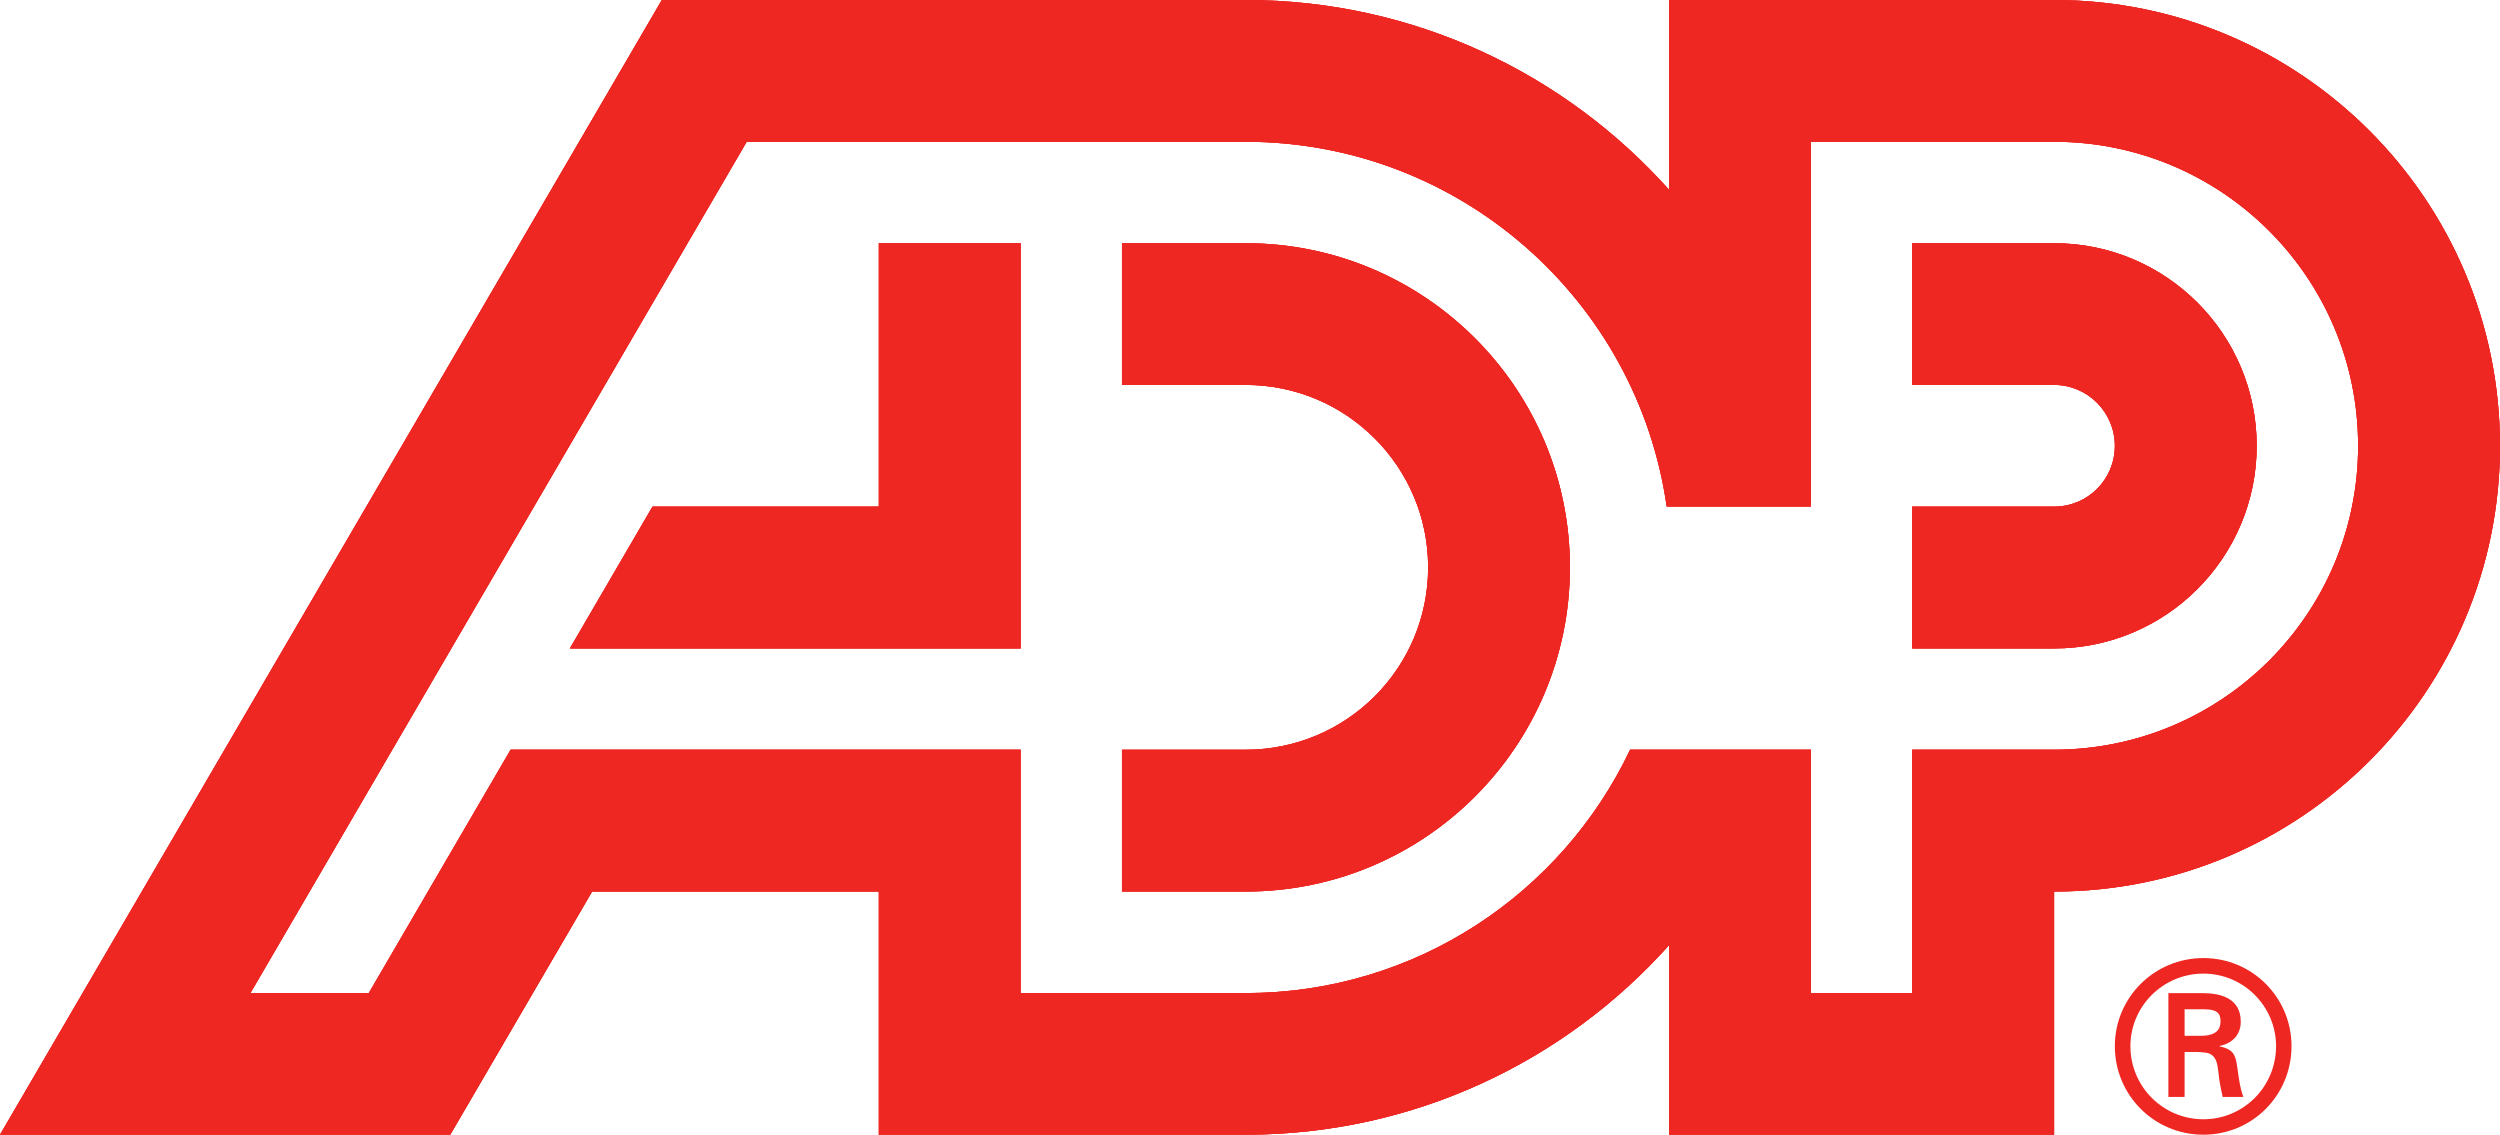
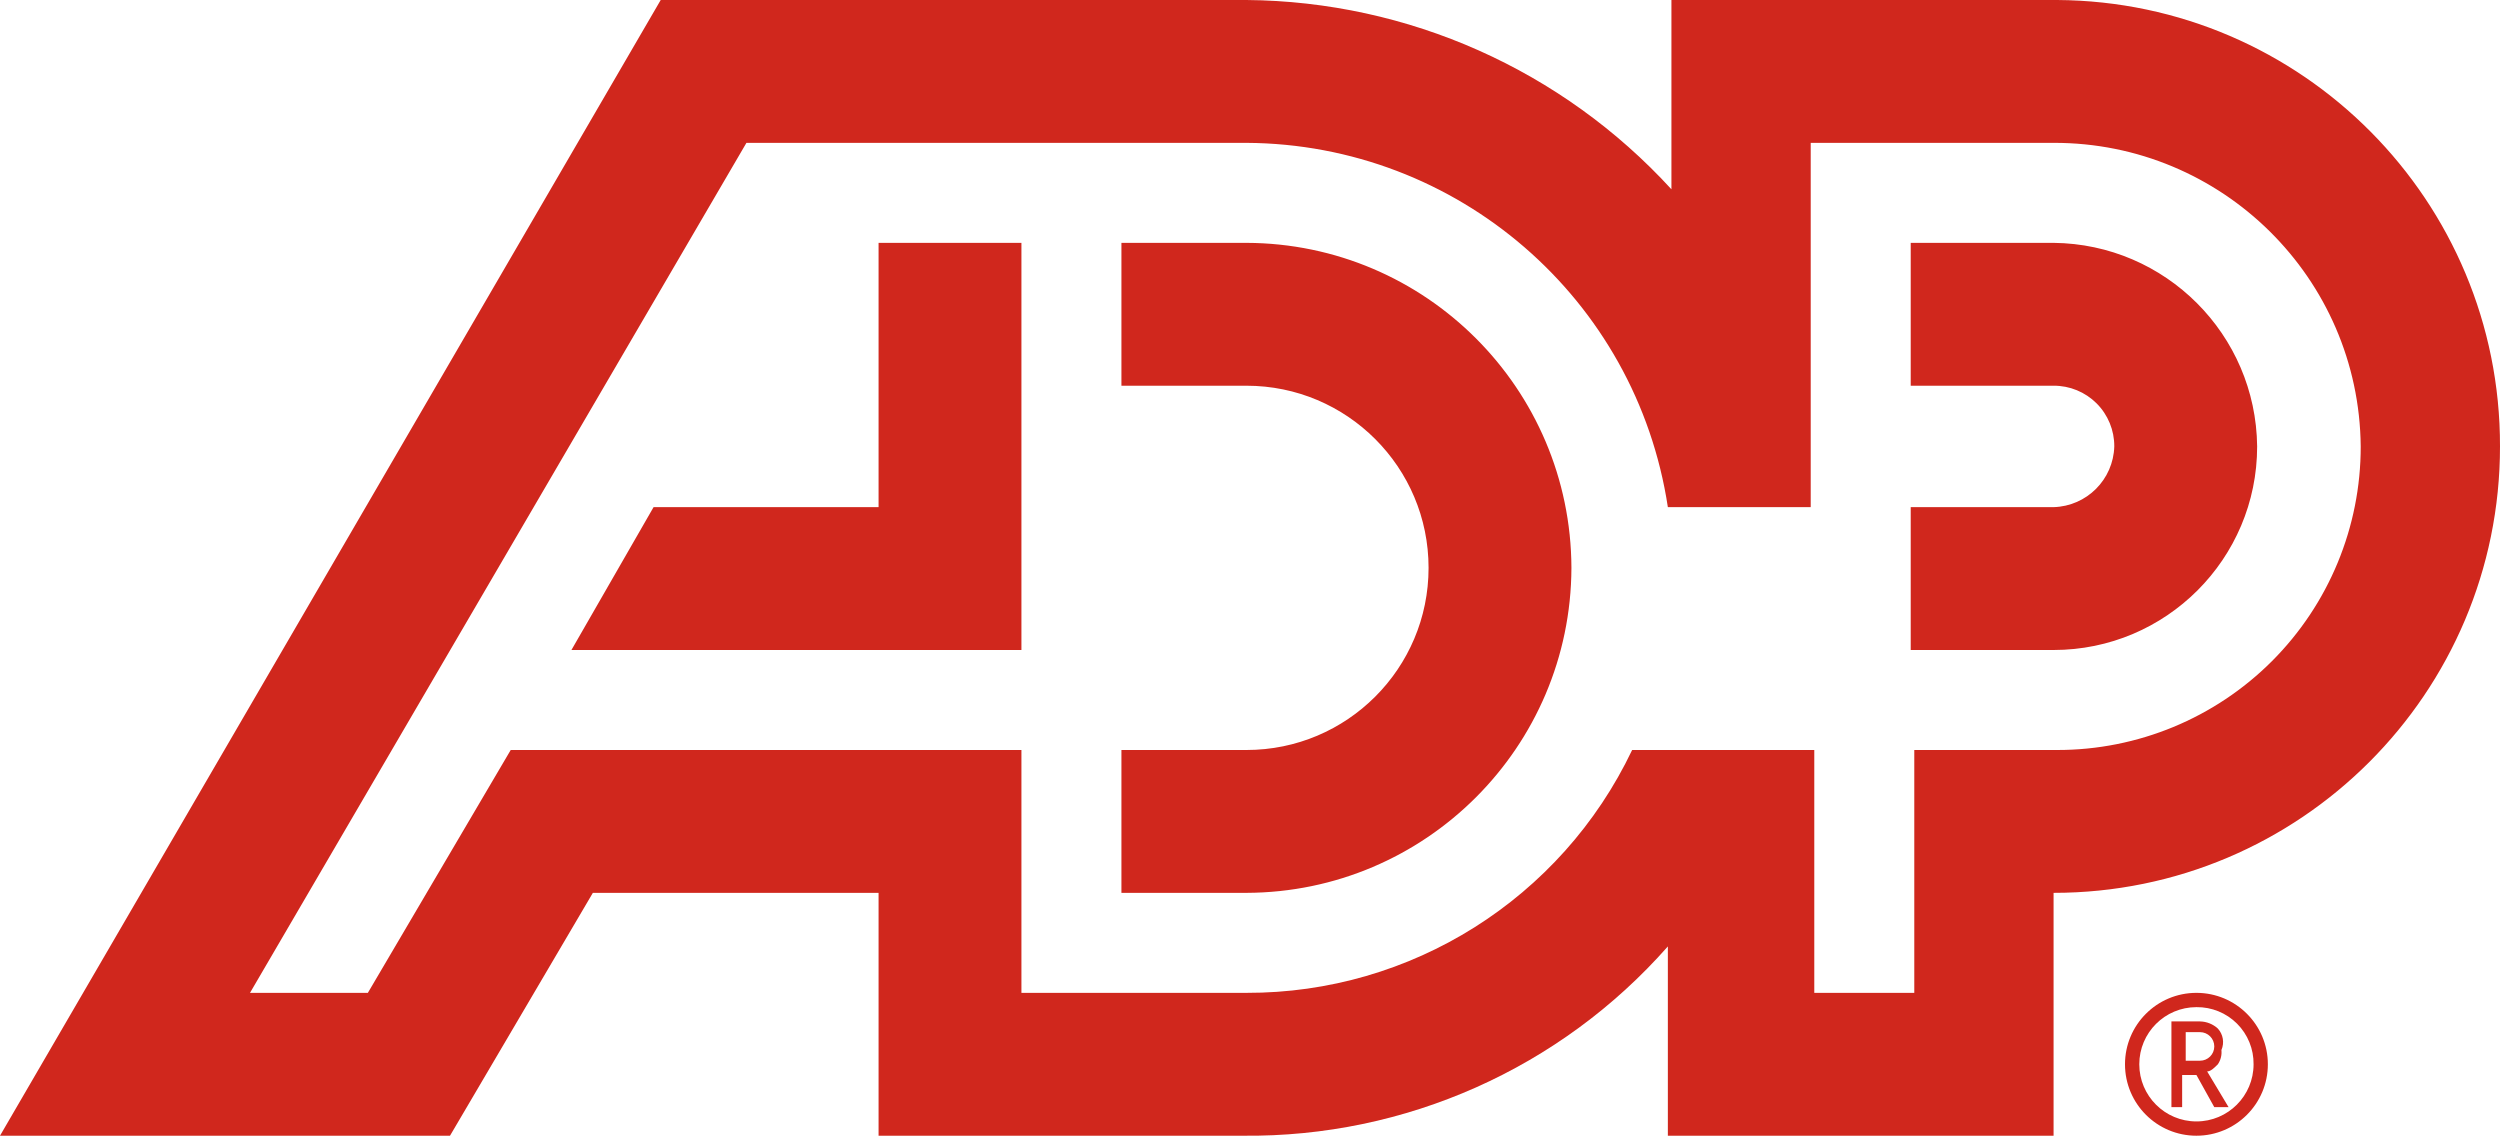
- <svg xmlns="http://www.w3.org/2000/svg" version="1.1" width="220" height="99.854" id="svg3336" xml:space="preserve">
-   <defs id="defs3340">
-     <clipPath id="clipPath3352">
-       <path d="m 0,0 1234,0 0,792 L 0,792 0,0 z" id="path3354" />
-     </clipPath>
-     <clipPath id="clipPath3454">
-       <path d="m 709.145,274.785 110.047,0 0,68.715 -110.047,0 0,-68.715 z" id="path3456" />
-     </clipPath>
-     <clipPath id="clipPath3462">
-       <path d="m 712.529,291.156 79.316,0 0,36 -79.316,0 0,-36 z" id="path3464" />
-     </clipPath>
-     <clipPath id="clipPath3498">
-       <path d="m 269.971,756 296.86,0 c 5.048,0 9.14,-4.092 9.14,-9.14 l 0,-358.434 c 0,-5.048 -4.092,-9.14 -9.14,-9.14 l -593.72,0 c -5.048,0 -9.14,4.092 -9.14,9.14 l 0,358.434 c 0,5.048 4.092,9.14 9.14,9.14" id="path3500" />
-     </clipPath>
-     <clipPath id="clipPath3538">
-       <path d="m 479.289,122.88 53.41,0 c 5.048,0 9.14,-4.092 9.14,-9.14 l 0,-31.181 c 0,-5.048 -4.092,-9.14 -9.14,-9.14 l -106.821,0 c -5.048,0 -9.14,4.092 -9.14,9.14 l 0,31.181 c 0,5.048 4.092,9.14 9.14,9.14" id="path3540" />
-     </clipPath>
+ <svg xmlns="http://www.w3.org/2000/svg" id="Layer_1" data-name="Layer 1" viewBox="0 0 70 32">
+   <defs>
+     <style>.cls-1{fill:#d0271d;}</style>
  </defs>
-   <g transform="matrix(1.25,0,0,-1.25,-890.6612,463.799)" id="g3346">
-     <g transform="matrix(2.218978,0,0,2.218978,-868.557,-354.9127)" id="g3450">
-       <g clip-path="url(#clipPath3454)" id="g3452">
-         <g id="g3458">
-           <g clip-path="url(#clipPath3462)" id="g3460">
-             <path d="m 781.838,294.293 0,0.842 0.618,0 c 0.411,0 0.522,-0.127 0.522,-0.373 0,-0.252 -0.111,-0.455 -0.596,-0.469 l -0.545,0 z m 0.434,-0.514 c 0.178,-0.016 0.349,0 0.477,-0.135 0.147,-0.156 0.147,-0.418 0.185,-0.701 0.023,-0.193 0.075,-0.402 0.112,-0.588 l 0.656,0 c -0.112,0.297 -0.149,0.641 -0.194,0.953 -0.053,0.357 -0.104,0.559 -0.559,0.648 l 0,0.016 c 0.44,0.09 0.671,0.387 0.671,0.768 0,0.744 -0.627,0.908 -1.23,0.908 l -1.066,0 0,-3.293 0.514,0 0,1.424 0.434,0 z m 0.163,-2.623 c 1.552,0 2.795,1.25 2.795,2.809 0,1.543 -1.243,2.795 -2.795,2.795 -1.558,0 -2.81,-1.252 -2.81,-2.795 0,-1.559 1.252,-2.809 2.81,-2.809 z m 0,0.49 c -1.281,0 -2.316,1.037 -2.316,2.318 0,1.266 1.035,2.303 2.316,2.303 1.275,0 2.305,-1.037 2.305,-2.303 0,-1.281 -1.029,-2.318 -2.305,-2.318" id="path3466" style="fill:#ee2722;fill-opacity:1;fill-rule:nonzero;stroke:none" />
-             <path d="m 777.697,319.44 -4.501,0 0,-4.496 4.501,0 c 1.068,0 1.928,-0.87 1.928,-1.932 0,-1.069 -0.859,-1.929 -1.928,-1.929 l -4.501,0 0,-4.5 4.501,0 c 3.552,0 6.429,2.88 6.429,6.429 0,3.55 -2.877,6.428 -6.429,6.428 z m -25.65,-23.791 c 5.388,0 10.031,3.155 12.2,7.722 l 5.737,0 0,-7.722 3.212,0 0,7.722 4.501,0 c 5.329,0 9.646,4.317 9.646,9.642 0,5.326 -4.317,9.645 -9.646,9.645 l -7.713,0 0,-11.573 -4.577,0 c -0.933,6.54 -6.559,11.573 -13.36,11.573 l -15.828,0 -15.745,-27.008 3.756,0 4.5,7.722 16.18,0 0,-7.722 7.137,0 z m 39.798,17.363 c 0,-7.811 -6.335,-14.142 -14.147,-14.142 l 0,-7.714 -12.212,0 0,6.018 c -3.304,-3.693 -8.096,-6.018 -13.438,-6.018 l -11.638,0 0,7.714 -9.096,0 -4.5,-7.714 -14.285,0 20.997,36 18.521,0 c 5.343,0 10.135,-2.331 13.438,-6.024 l 0,6.024 12.212,0 c 7.812,0 14.147,-6.336 14.147,-14.145 z m -51.435,6.428 0,-8.357 -7.179,0 -2.622,-4.5 14.302,0 0,12.857 -4.501,0 z m 21.927,-10.284 c 0,-5.682 -4.608,-10.286 -10.289,-10.286 l -3.923,0 0,4.5 3.923,0 c 3.198,0 5.79,2.587 5.79,5.786 0,3.192 -2.592,5.788 -5.79,5.788 l -3.923,0 0,4.496 3.923,0 c 5.681,0 10.289,-4.604 10.289,-10.284" id="path3468" style="fill:#ee2722;fill-opacity:1;fill-rule:nonzero;stroke:none" />
-             <path d="m 777.697,319.44 -4.501,0 0,-4.496 4.501,0 c 1.068,0 1.928,-0.87 1.928,-1.932 0,-1.069 -0.859,-1.929 -1.928,-1.929 l -4.501,0 0,-4.5 4.501,0 c 3.552,0 6.429,2.88 6.429,6.429 0,3.55 -2.877,6.428 -6.429,6.428 z m -25.65,-23.791 c 5.388,0 10.031,3.155 12.2,7.722 l 5.737,0 0,-7.722 3.212,0 0,7.722 4.501,0 c 5.329,0 9.646,4.317 9.646,9.642 0,5.326 -4.317,9.645 -9.646,9.645 l -7.713,0 0,-11.573 -4.577,0 c -0.933,6.54 -6.559,11.573 -13.36,11.573 l -15.828,0 -15.745,-27.008 3.756,0 4.5,7.722 16.18,0 0,-7.722 7.137,0 z m 39.798,17.363 c 0,-7.811 -6.335,-14.142 -14.147,-14.142 l 0,-7.714 -12.212,0 0,6.018 c -3.304,-3.693 -8.096,-6.018 -13.438,-6.018 l -11.638,0 0,7.714 -9.096,0 -4.5,-7.714 -14.285,0 20.997,36 18.521,0 c 5.343,0 10.135,-2.331 13.438,-6.024 l 0,6.024 12.212,0 c 7.812,0 14.147,-6.336 14.147,-14.145 z m -51.435,6.428 0,-8.357 -7.179,0 -2.622,-4.5 14.302,0 0,12.857 -4.501,0 z m 21.927,-10.284 c 0,-5.682 -4.608,-10.286 -10.289,-10.286 l -3.923,0 0,4.5 3.923,0 c 3.198,0 5.79,2.587 5.79,5.786 0,3.192 -2.592,5.788 -5.79,5.788 l -3.923,0 0,4.496 3.923,0 c 5.681,0 10.289,-4.604 10.289,-10.284" id="path3470" style="fill:#ee2722;fill-opacity:1;fill-rule:nonzero;stroke:none" />
-             <path d="m 777.697,319.44 -4.501,0 0,-4.496 4.501,0 c 1.068,0 1.928,-0.87 1.928,-1.932 0,-1.069 -0.859,-1.929 -1.928,-1.929 l -4.501,0 0,-4.5 4.501,0 c 3.552,0 6.429,2.88 6.429,6.429 0,3.55 -2.877,6.428 -6.429,6.428 z m -25.65,-23.791 c 5.388,0 10.031,3.155 12.2,7.722 l 5.737,0 0,-7.722 3.212,0 0,7.722 4.501,0 c 5.329,0 9.646,4.317 9.646,9.642 0,5.326 -4.317,9.645 -9.646,9.645 l -7.713,0 0,-11.573 -4.577,0 c -0.933,6.54 -6.559,11.573 -13.36,11.573 l -15.828,0 -15.745,-27.008 3.756,0 4.5,7.722 16.18,0 0,-7.722 7.137,0 z m 39.798,17.363 c 0,-7.811 -6.335,-14.142 -14.147,-14.142 l 0,-7.714 -12.212,0 0,6.018 c -3.304,-3.693 -8.096,-6.018 -13.438,-6.018 l -11.638,0 0,7.714 -9.096,0 -4.5,-7.714 -14.285,0 20.997,36 18.521,0 c 5.343,0 10.135,-2.331 13.438,-6.024 l 0,6.024 12.212,0 c 7.812,0 14.147,-6.336 14.147,-14.145 z m -51.435,6.428 0,-8.357 -7.179,0 -2.622,-4.5 14.302,0 0,12.857 -4.501,0 z m 21.927,-10.284 c 0,-5.682 -4.608,-10.286 -10.289,-10.286 l -3.923,0 0,4.5 3.923,0 c 3.198,0 5.79,2.587 5.79,5.786 0,3.192 -2.592,5.788 -5.79,5.788 l -3.923,0 0,4.496 3.923,0 c 5.681,0 10.289,-4.604 10.289,-10.284" id="path3472" style="fill:#ee2722;fill-opacity:1;fill-rule:nonzero;stroke:none" />
-           </g>
-         </g>
-       </g>
-     </g>
-   </g>
+   <path class="cls-1" d="M44,15.9A9.13,9.13,0,0,1,34.9,25H31.4V21h3.5a5.1,5.1,0,1,0,0-10.2H31.4v-4h3.5A9.13,9.13,0,0,1,44,15.9M24.6,6.8v7.4H18.3l-2.3,4H28.6V6.8ZM70,12.5A12.5,12.5,0,0,1,57.5,25v6.8H46.7V26.5a15.64,15.64,0,0,1-11.9,5.3H24.6V25h-8l-4,6.8H0L18.5,0H34.9A16.32,16.32,0,0,1,46.8,5.3V0H57.6A12.48,12.48,0,0,1,70,12.5M34.9,27.8A11.93,11.93,0,0,0,45.7,21h5.1v6.8h2.8V21h4a8.49,8.49,0,0,0,8.5-8.5A8.58,8.58,0,0,0,57.5,4H50.7V14.2h-4A12,12,0,0,0,34.9,4h-14L7,27.8h3.3l4-6.8H28.6v6.8Zm22.6-21h-4v4h4a1.69,1.69,0,0,1,1.7,1.7,1.75,1.75,0,0,1-1.7,1.7h-4v4h4a5.7,5.7,0,0,0,5.7-5.7,5.76,5.76,0,0,0-5.7-5.7" />
+   <path class="cls-1" d="M63.1,29.8a1.6,1.6,0,1,1-1.6-1.6,1.58,1.58,0,0,1,1.6,1.6m.4,0a2,2,0,1,0-2,2,2,2,0,0,0,2-2" />
+   <path class="cls-1" d="M61.6,28.9a.4.4,0,1,1,0,.8h-.4v-.8Zm.5-.1a.76.76,0,0,0-.5-.2h-.8V31h.3v-.9h.4l.5.9h.4l-.6-1c.1,0,.2-.1.3-.2a.6.6,0,0,0,.1-.4.56.56,0,0,0-.1-.6" />
</svg>
